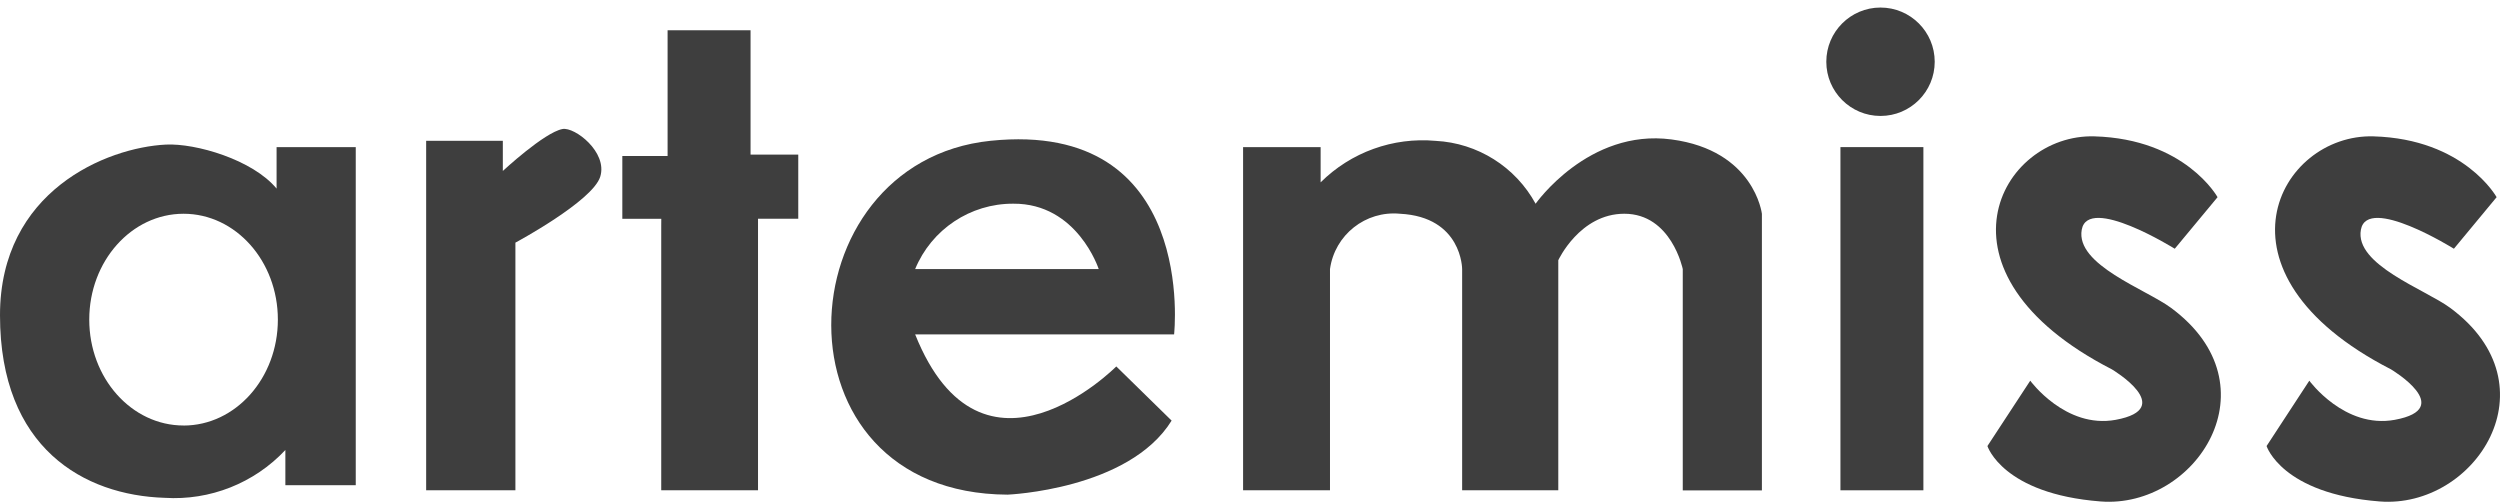
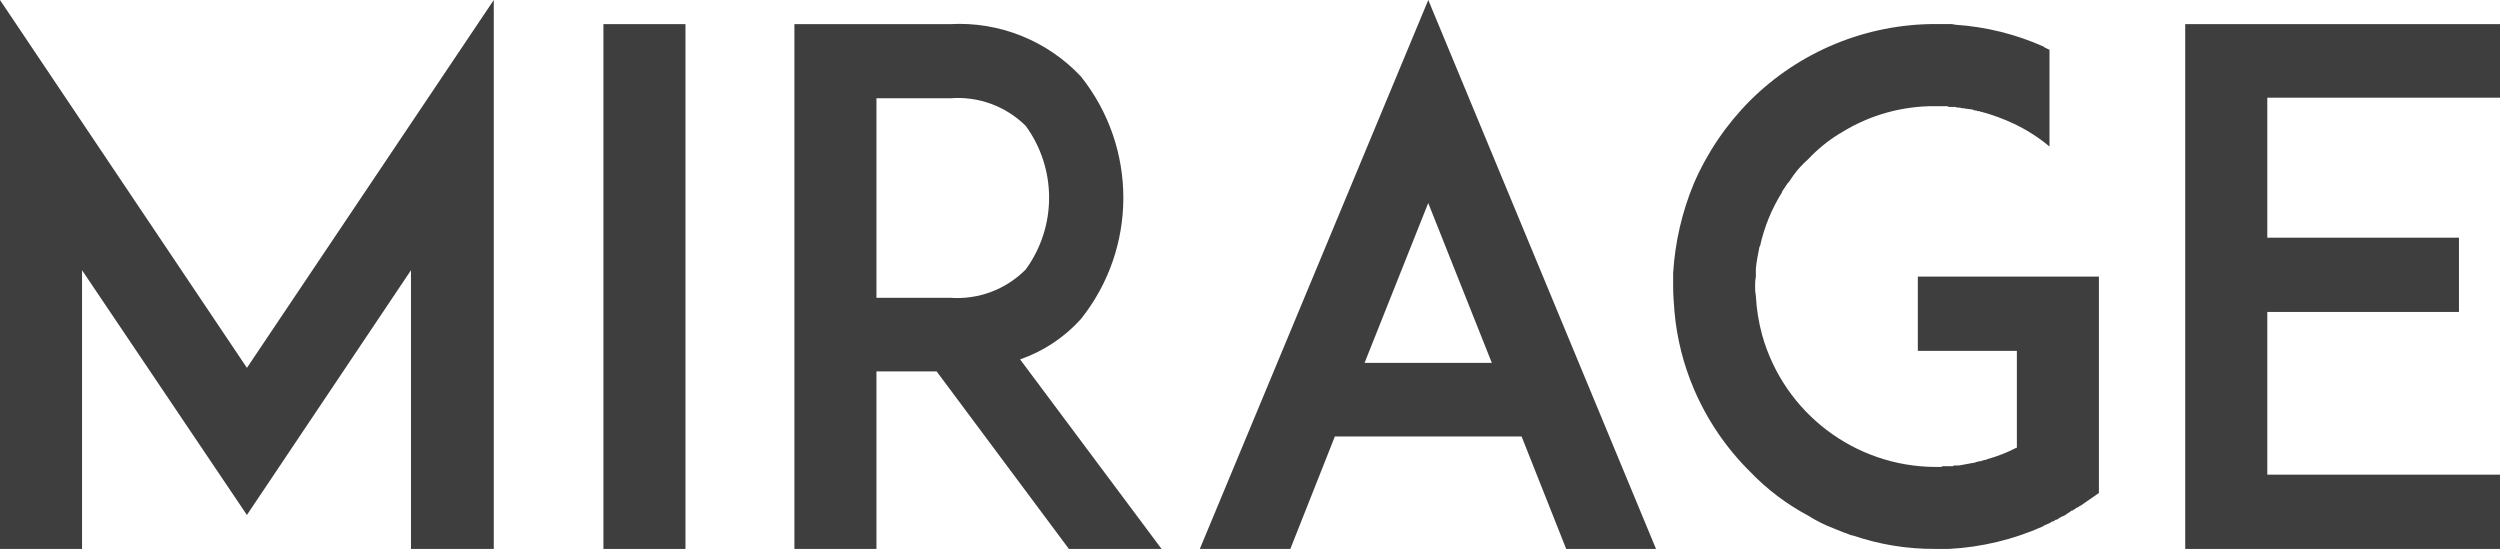
- <svg xmlns="http://www.w3.org/2000/svg" width="169.317" height="33.984" viewBox="0 0 169.317 33.984">
+ <svg xmlns="http://www.w3.org/2000/svg" width="144.338" height="31.693" viewBox="0 0 144.338 31.693">
  <defs>
    <style>.a{fill:#3e3e3e;}</style>
  </defs>
-   <path class="a" d="M248.754,300.637v-2.044h-5.193v23.67h6.045V305.491s5.234-2.81,5.746-4.468-1.725-3.381-2.556-3.227C251.564,298.026,248.754,300.637,248.754,300.637Z" transform="translate(-214.699 -289.058)" />
-   <path class="a" d="M250.95,308.67v17.888h6.555V308.166h2.726v-4.342H257V295.4h-5.619v8.516h-3.066v4.254h2.639Z" transform="translate(-206.167 -293.352)" />
-   <g transform="translate(56.298 9.434)">
-     <path class="a" d="M264.164,298.14c-14.048,1.448-15.111,23.888,1.149,23.966,0,0,8.215-.33,11.112-5.014l-3.747-3.669s-9.082,9.166-13.623-2.17h17.538S278.212,296.694,264.164,298.14Zm-5.109,8.688A7.16,7.16,0,0,1,265.7,302.4c4.343-.028,5.788,4.429,5.788,4.429Z" transform="translate(-253.373 -298.039)" />
-   </g>
-   <rect class="a" width="5.618" height="23.243" transform="translate(124.647 9.963)" />
-   <path class="a" d="M278.821,294.665" transform="translate(-151.365 -294.665)" />
-   <path class="a" d="M284.817,298.519a3.671,3.671,0,1,1-3.674-3.672A3.673,3.673,0,0,1,284.817,298.519Z" transform="translate(-153.785 -294.336)" />
-   <g transform="translate(0 9.786)">
-     <path class="a" d="M251.971,298.342v2.81c-1.619-1.96-5.481-3.081-7.494-2.981-4.026.2-11.241,3.148-11.238,11.562,0,9.007,5.7,12.191,11.151,12.362a10.315,10.315,0,0,0,8.176-3.238v2.385h4.767v-22.9Zm-6.3,18.855c-3.526,0-6.387-3.213-6.387-7.172s2.861-7.169,6.387-7.169,6.387,3.207,6.387,7.169S249.194,317.2,245.668,317.2Z" transform="translate(-233.239 -298.165)" />
-   </g>
-   <path class="a" d="M303.718,302.088s-2.178-3.943-8.344-4.119c-6.384-.182-11.579,9.23,1.194,15.782,0,0,4.449,2.645.249,3.417-3.4.621-5.785-2.651-5.785-2.651l-2.894,4.426s1.023,3.238,7.664,3.753c6.462.5,11.917-7.838,4.768-13.114-1.706-1.258-6.473-2.911-6.045-5.288s6.3,1.286,6.3,1.286Z" transform="translate(-134.63 -288.734)" />
-   <path class="a" d="M269.234,306.873v14.982h-5.886V298.613H268.6V301a9.8,9.8,0,0,1,7.79-2.81,8.193,8.193,0,0,1,6.77,4.259s3.576-5.1,9.2-4.356,6.126,5.039,6.126,5.039v18.729h-5.36V306.873s-.766-3.747-3.959-3.747c-3.017,0-4.471,3.148-4.471,3.148v15.58h-6.512V306.873s0-3.534-4.214-3.747A4.365,4.365,0,0,0,269.234,306.873Z" transform="translate(-179.158 -288.65)" />
-   <path class="a" d="M296.961,302.088s-2.178-3.943-8.344-4.119c-6.386-.182-11.579,9.23,1.191,15.782,0,0,4.449,2.645.252,3.417-3.4.621-5.785-2.651-5.785-2.651l-2.9,4.426s1.023,3.238,7.664,3.753c6.465.5,11.917-7.838,4.768-13.114-1.7-1.258-6.47-2.911-6.045-5.288s6.3,1.286,6.3,1.286Z" transform="translate(-146.773 -288.734)" />
+   <path class="a" d="M184.572,326.447V310.356l-9.473,14.13-9.518-14.13v16.091h-4.737V294.754L175.1,315.992l14.252-21.238v31.693Z" transform="translate(-160.844 -294.754)" />
+   <path class="a" d="M174.01,325.583v-30.3h4.737v30.3Z" transform="translate(-139.171 -293.89)" />
+   <path class="a" d="M199.375,325.583h-5.351l-7.637-10.251h-3.474v10.251h-4.737v-30.3h8.986a9.632,9.632,0,0,1,7.555,3.022,11.232,11.232,0,0,1,0,14.006,8.477,8.477,0,0,1-3.511,2.329Zm-12.212-14.5a5.567,5.567,0,0,0,4.369-1.635,7.041,7.041,0,0,0,0-8.29,5.559,5.559,0,0,0-4.369-1.593h-4.25v11.519Z" transform="translate(-132.311 -293.89)" />
+   <path class="a" d="M205.6,319.953H194.82l-2.572,6.494h-5.226l13.191-31.693,13.149,31.693h-5.186Zm-1.717-4.247-3.673-9.23-3.676,9.23Z" transform="translate(-117.751 -294.754)" />
+   <path class="a" d="M221.935,314.146v8.208l-1.064.736c-.04,0-.04,0-.079.042a.324.324,0,0,1-.164.079c-.042.042-.082.085-.124.085a.208.208,0,0,1-.161.079.538.538,0,0,1-.164.122c-.042.042-.082.042-.122.085s-.082.04-.124.079c-.079.042-.122.042-.2.082-.04.042-.079.042-.122.082a.306.306,0,0,1-.2.082c-.042.04-.042.04-.082.082h-.082a.853.853,0,0,1-.2.122c-.082.042-.2.082-.286.122l-.042.042a15.348,15.348,0,0,1-5.43,1.307H212.5a14.427,14.427,0,0,1-4.776-.778h-.042c-.164-.04-.286-.122-.45-.161l-.611-.246a8.213,8.213,0,0,1-1.471-.736,13.3,13.3,0,0,1-3.347-2.53,15.011,15.011,0,0,1-3.268-4.821,14.691,14.691,0,0,1-1.1-4.369c-.04-.492-.082-1.021-.082-1.511v-.775a16.077,16.077,0,0,1,1.185-5.147,15.485,15.485,0,0,1,3.268-4.821,15.167,15.167,0,0,1,10.7-4.409h.778a1.148,1.148,0,0,1,.365.04,14.941,14.941,0,0,1,5.107,1.268.039.039,0,0,0,.04.04l.246.122h.04v5.6a9.643,9.643,0,0,0-2.04-1.307,11.513,11.513,0,0,0-1.881-.693.148.148,0,0,1-.122-.042h-.122c-.04-.042-.082-.042-.161-.042a.13.13,0,0,1-.085-.04c-.161-.04-.365-.04-.532-.082h-.079c-.042,0-.122-.04-.164-.04h-.082a.256.256,0,0,1-.164-.04h-.365c-.042,0-.082-.042-.122-.042H212.5a10.122,10.122,0,0,0-5.348,1.471,1.056,1.056,0,0,1-.206.122,8.85,8.85,0,0,0-1.8,1.471,6.672,6.672,0,0,0-.532.529s0,.042-.04.042a8.5,8.5,0,0,0-.532.733l-.079.082-.246.368a.31.31,0,0,0-.082.164,9.736,9.736,0,0,0-1.265,3.1c-.042.04-.042.04-.042.082-.079.407-.164.815-.2,1.225v.45a2.6,2.6,0,0,0-.042.572,2.451,2.451,0,0,0,.042.532,10.684,10.684,0,0,0,.368,2.286,10.432,10.432,0,0,0,10.005,7.6h.286a.15.15,0,0,0,.124-.042h.611c0-.042.04-.042.082-.042h.246c.283-.04.611-.122.9-.161.04,0,.04,0,.079-.04a.24.24,0,0,0,.164-.042h.122a.145.145,0,0,1,.122-.042.253.253,0,0,1,.164-.04.14.14,0,0,0,.082-.04,8.453,8.453,0,0,0,1.675-.654h.04v-5.6H211.48v-4.287h10.455Z" transform="translate(-100.754 -293.89)" />
+   <path class="a" d="M213.261,307.613h11.066V311.9H213.261v9.394H226.7v4.289H208.522v-30.3H226.7v4.247H213.261Z" transform="translate(-82.358 -293.89)" />
</svg>
